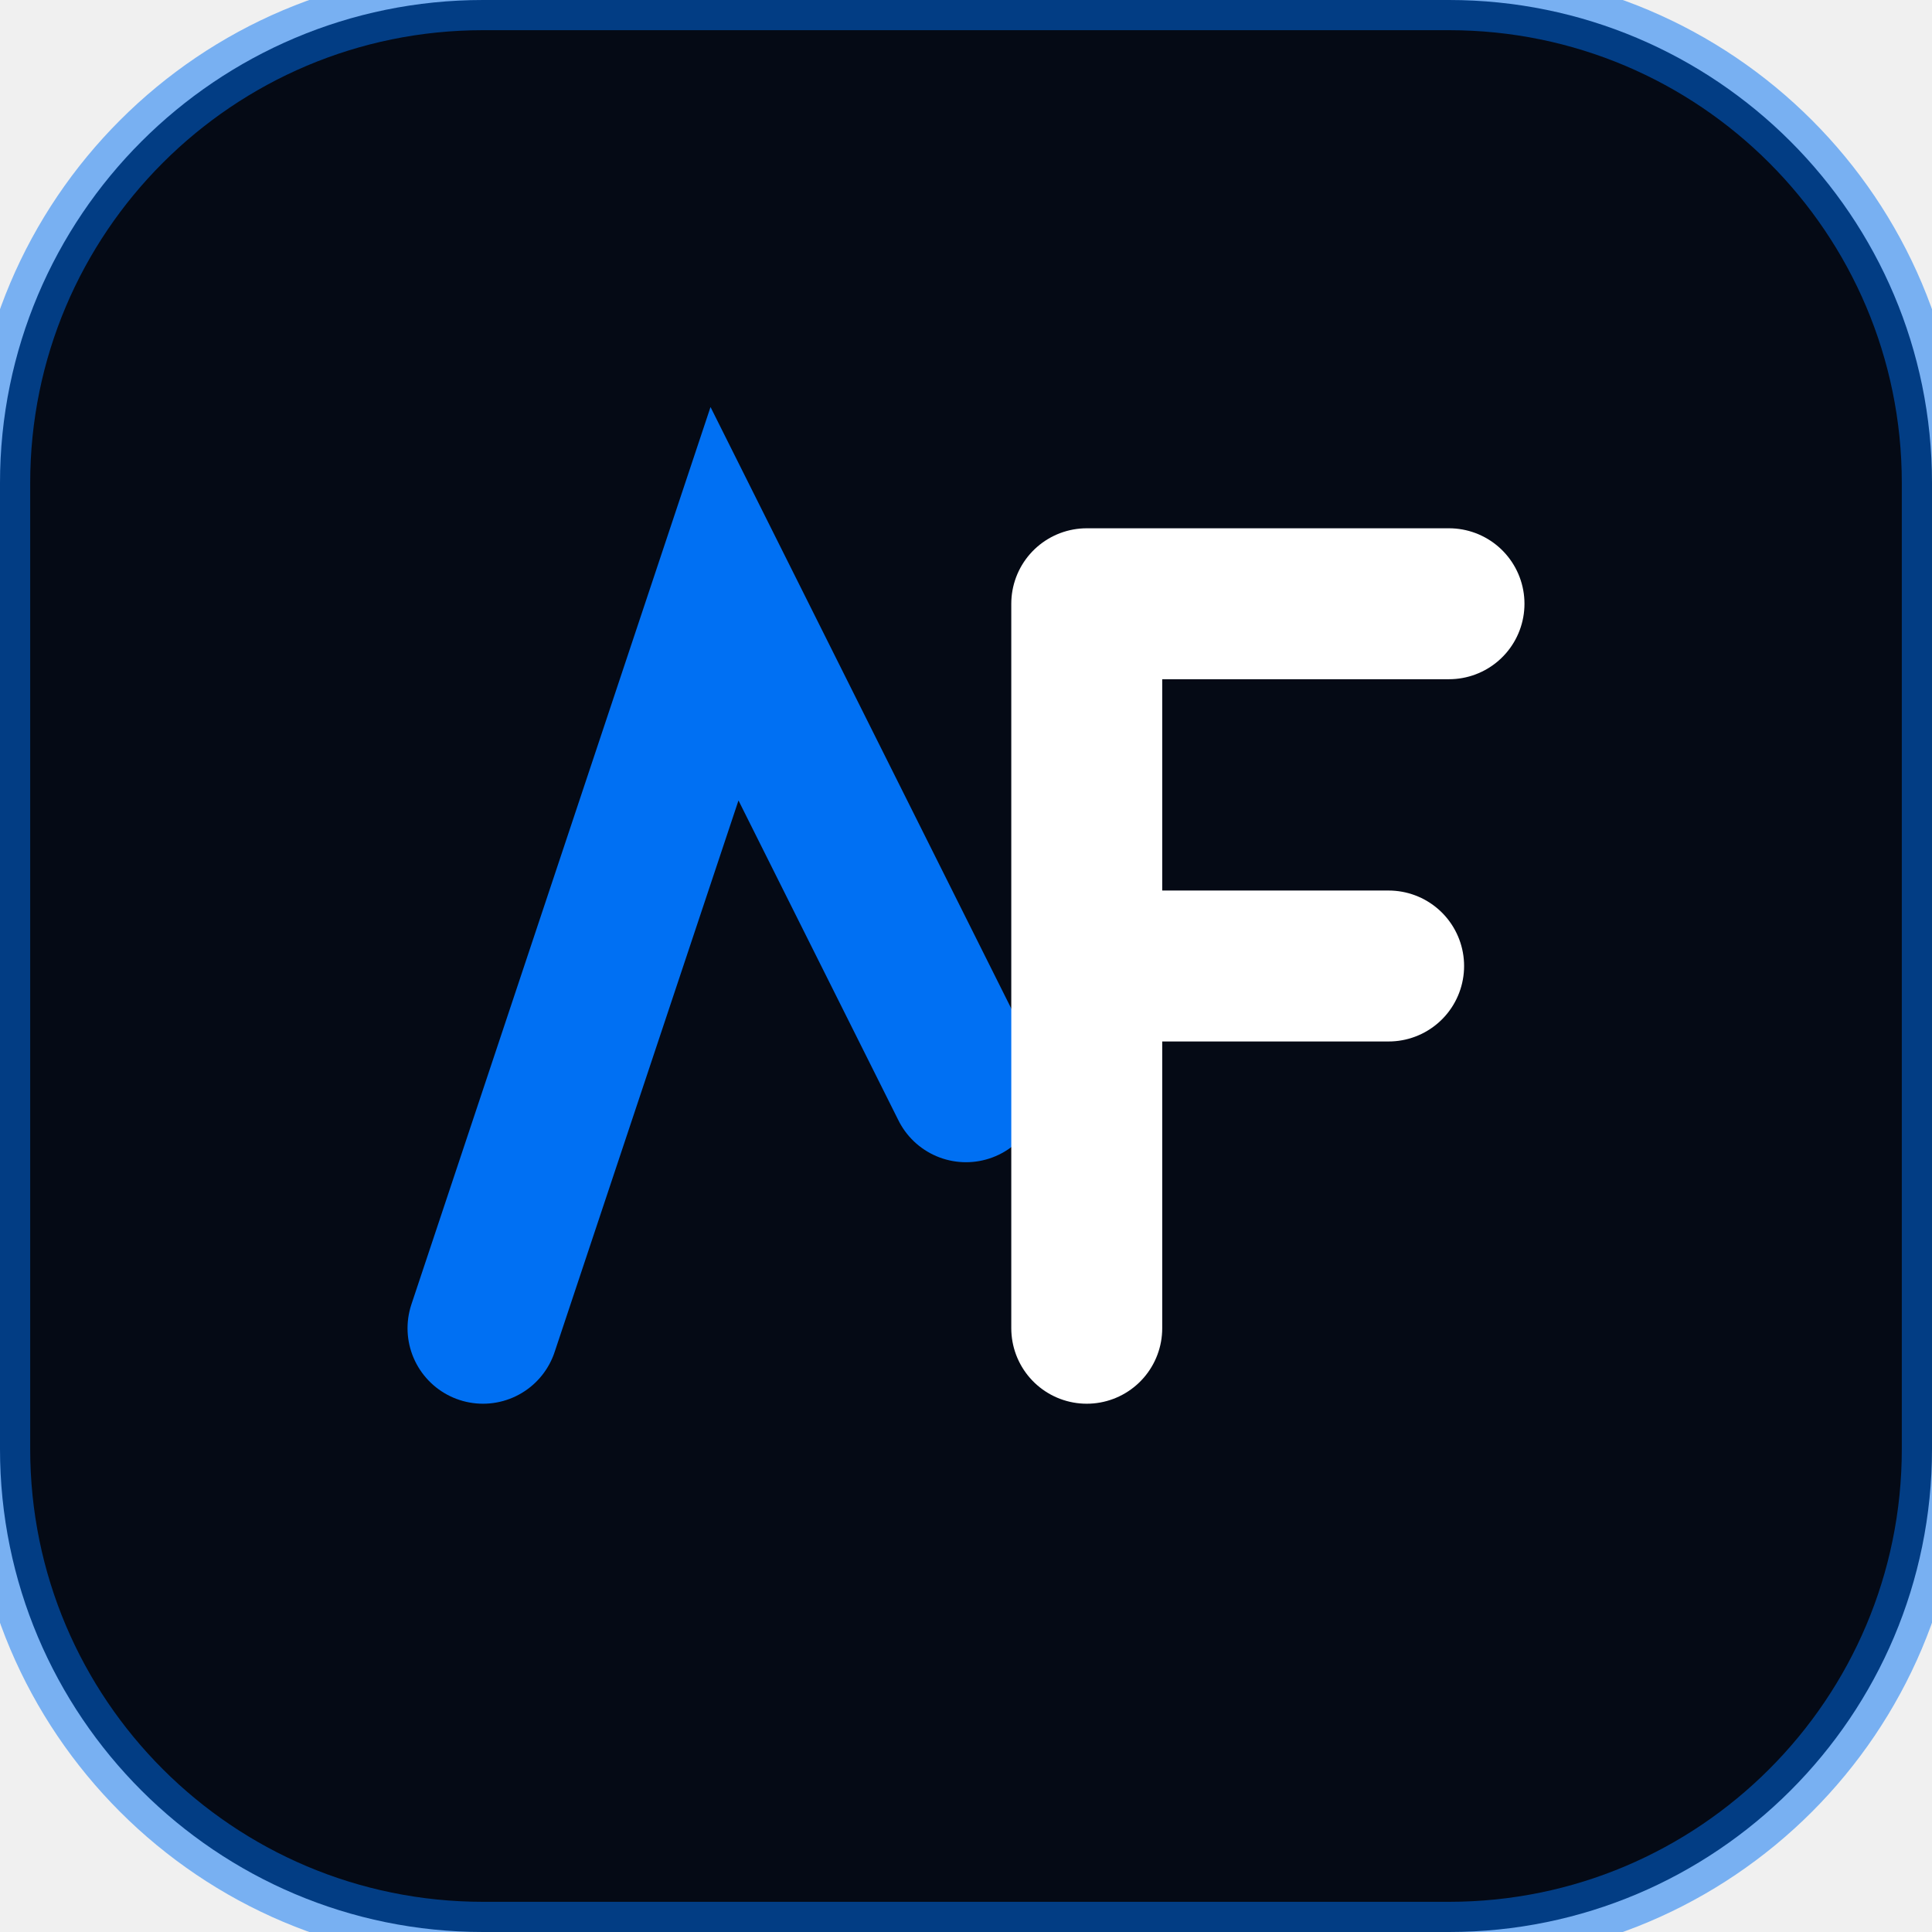
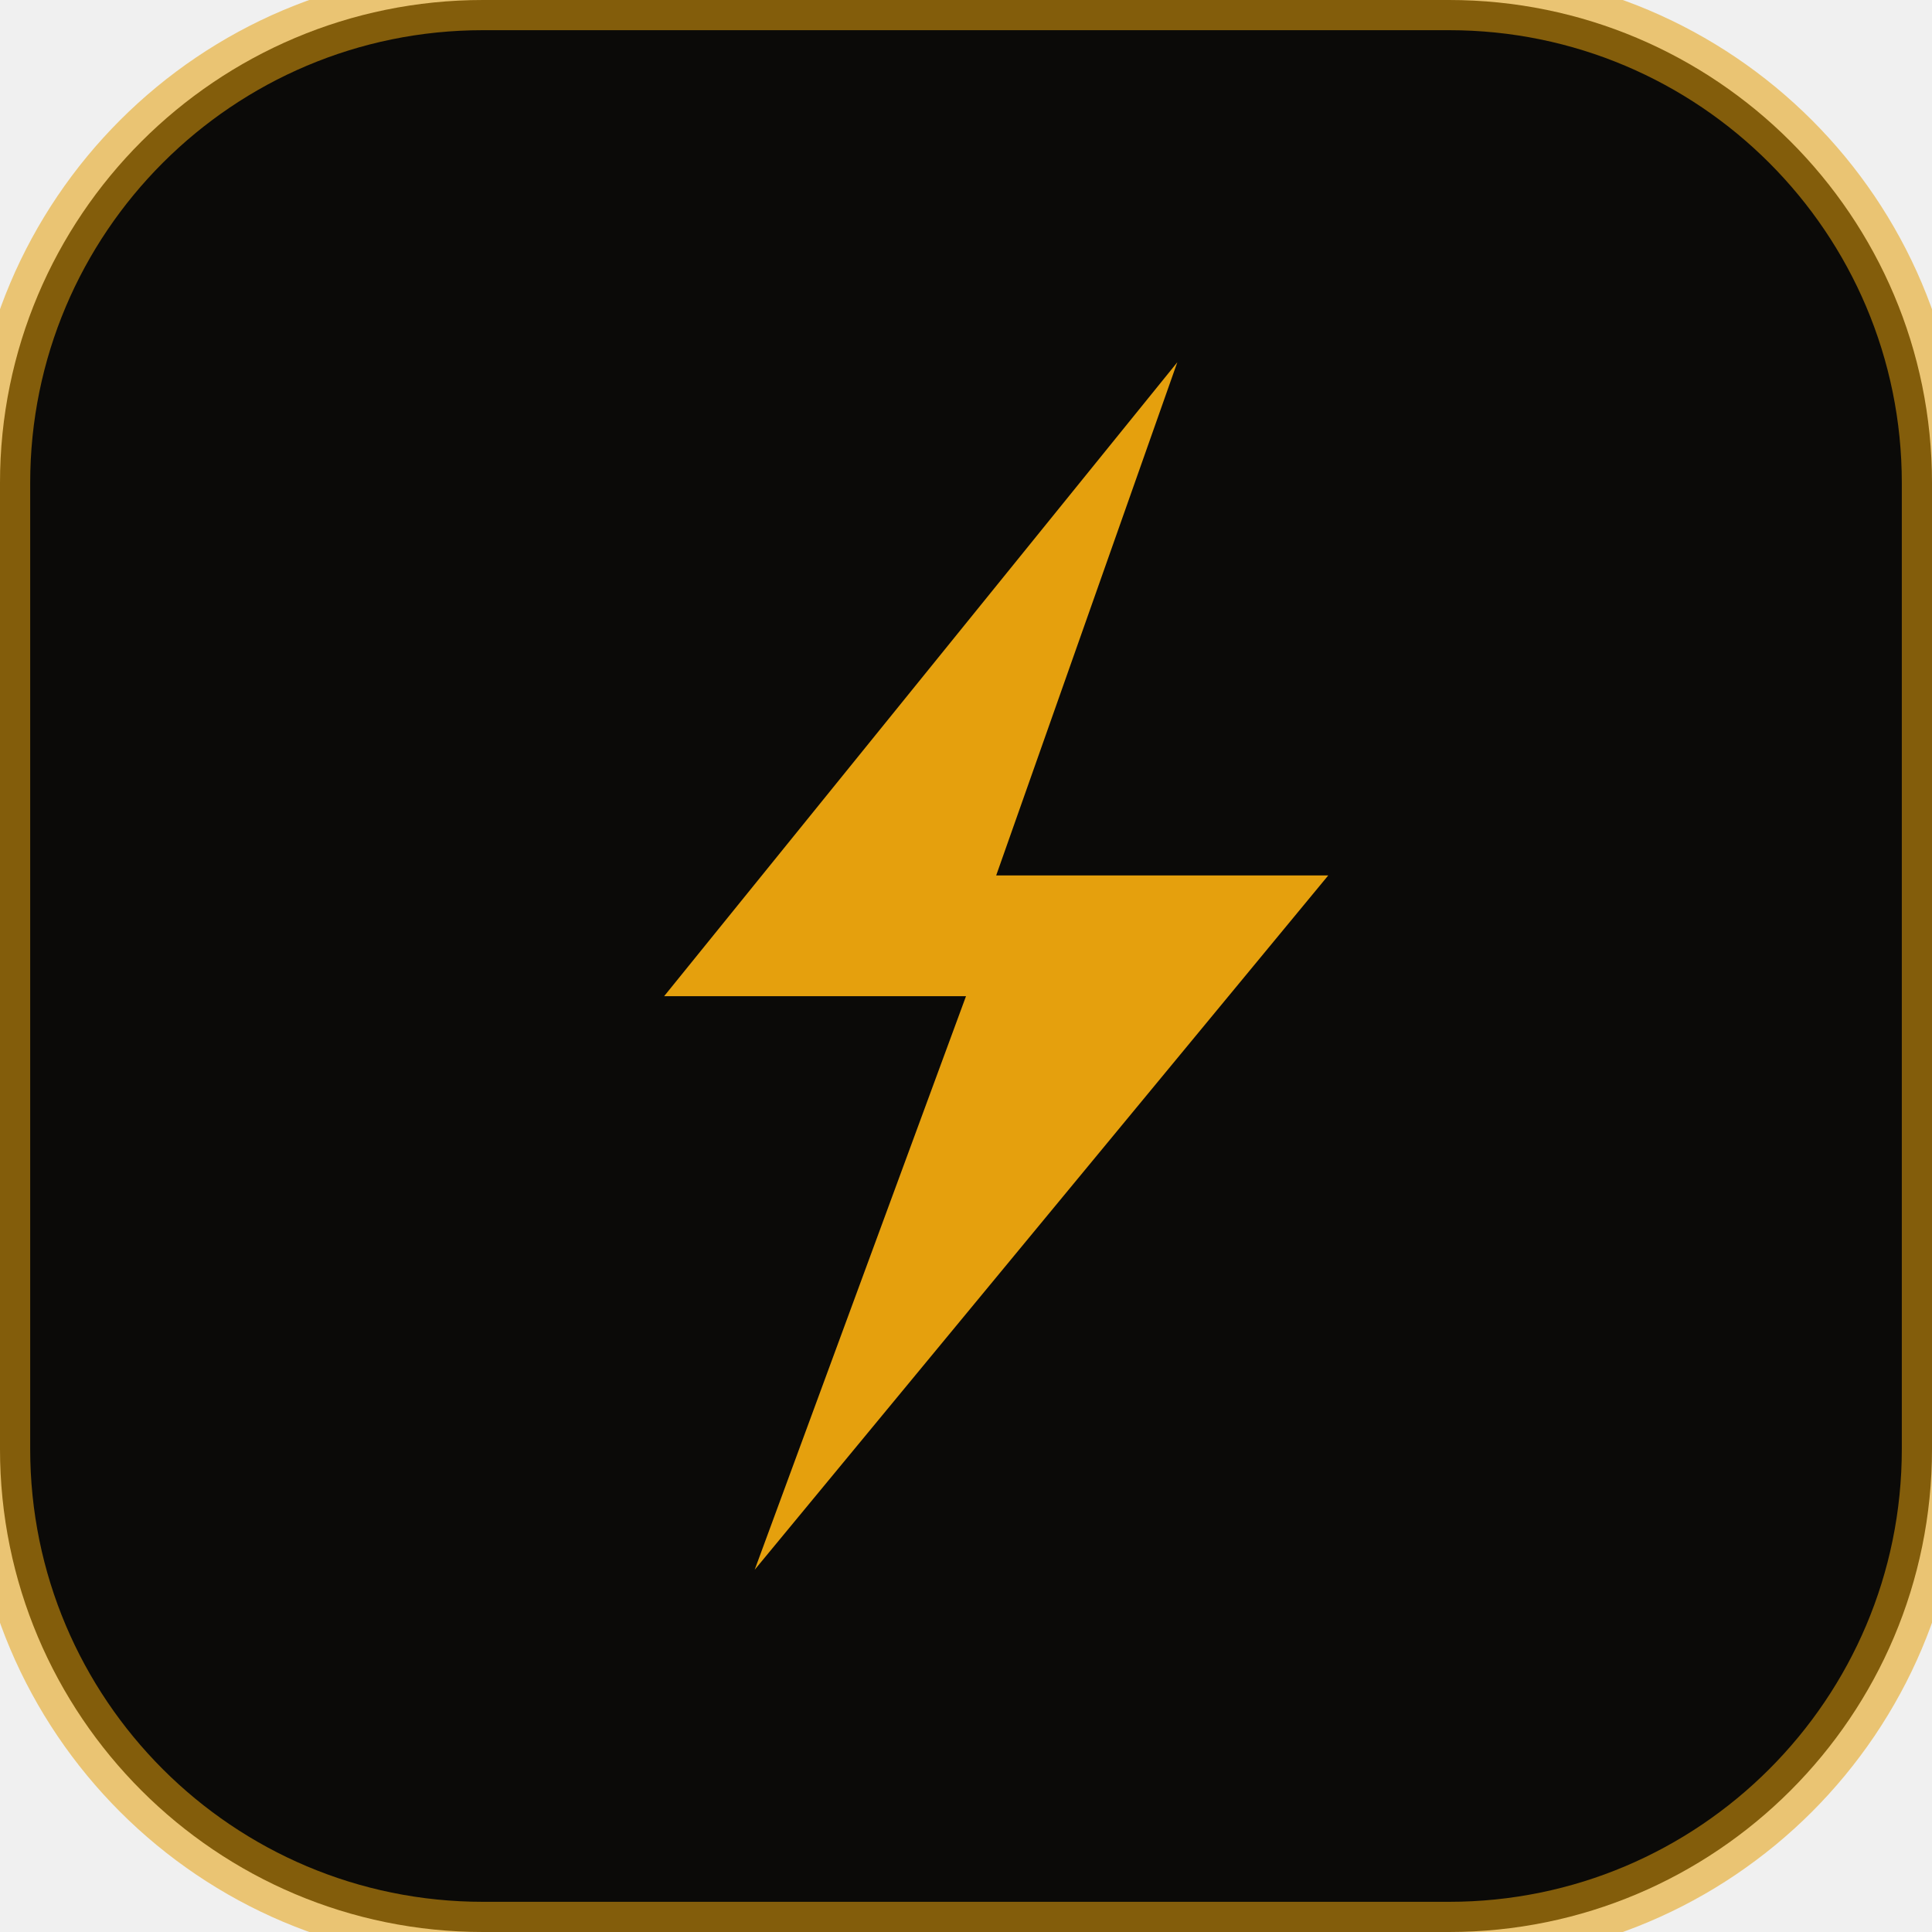
<svg xmlns="http://www.w3.org/2000/svg" viewBox="0 0 32 32" fill="none">
-   <rect width="32" height="32" rx="8" fill="#050a15" />
-   <rect width="32" height="32" rx="8" fill="none" stroke="#0070f3" stroke-width="1" opacity="0.5" />
-   <path d="M8 22 L12 10 L16 18" stroke="#0070f3" stroke-width="2.5" stroke-linecap="round" fill="none" />
-   <path d="M18 10 L18 22 M18 10 L24 10 M18 16 L23 16" stroke="white" stroke-width="2.5" stroke-linecap="round" />
+   <rect width="32" height="32" rx="8" fill="#0B0A08" />
+   <rect width="32" height="32" rx="8" fill="none" stroke="#E5A00D" stroke-width="1" opacity="0.55" />
+   <path d="M19.5 6 L11 16.5 H16 L12.5 26 L22 14.5 H16.5 Z" fill="#E5A00D" />
</svg>
